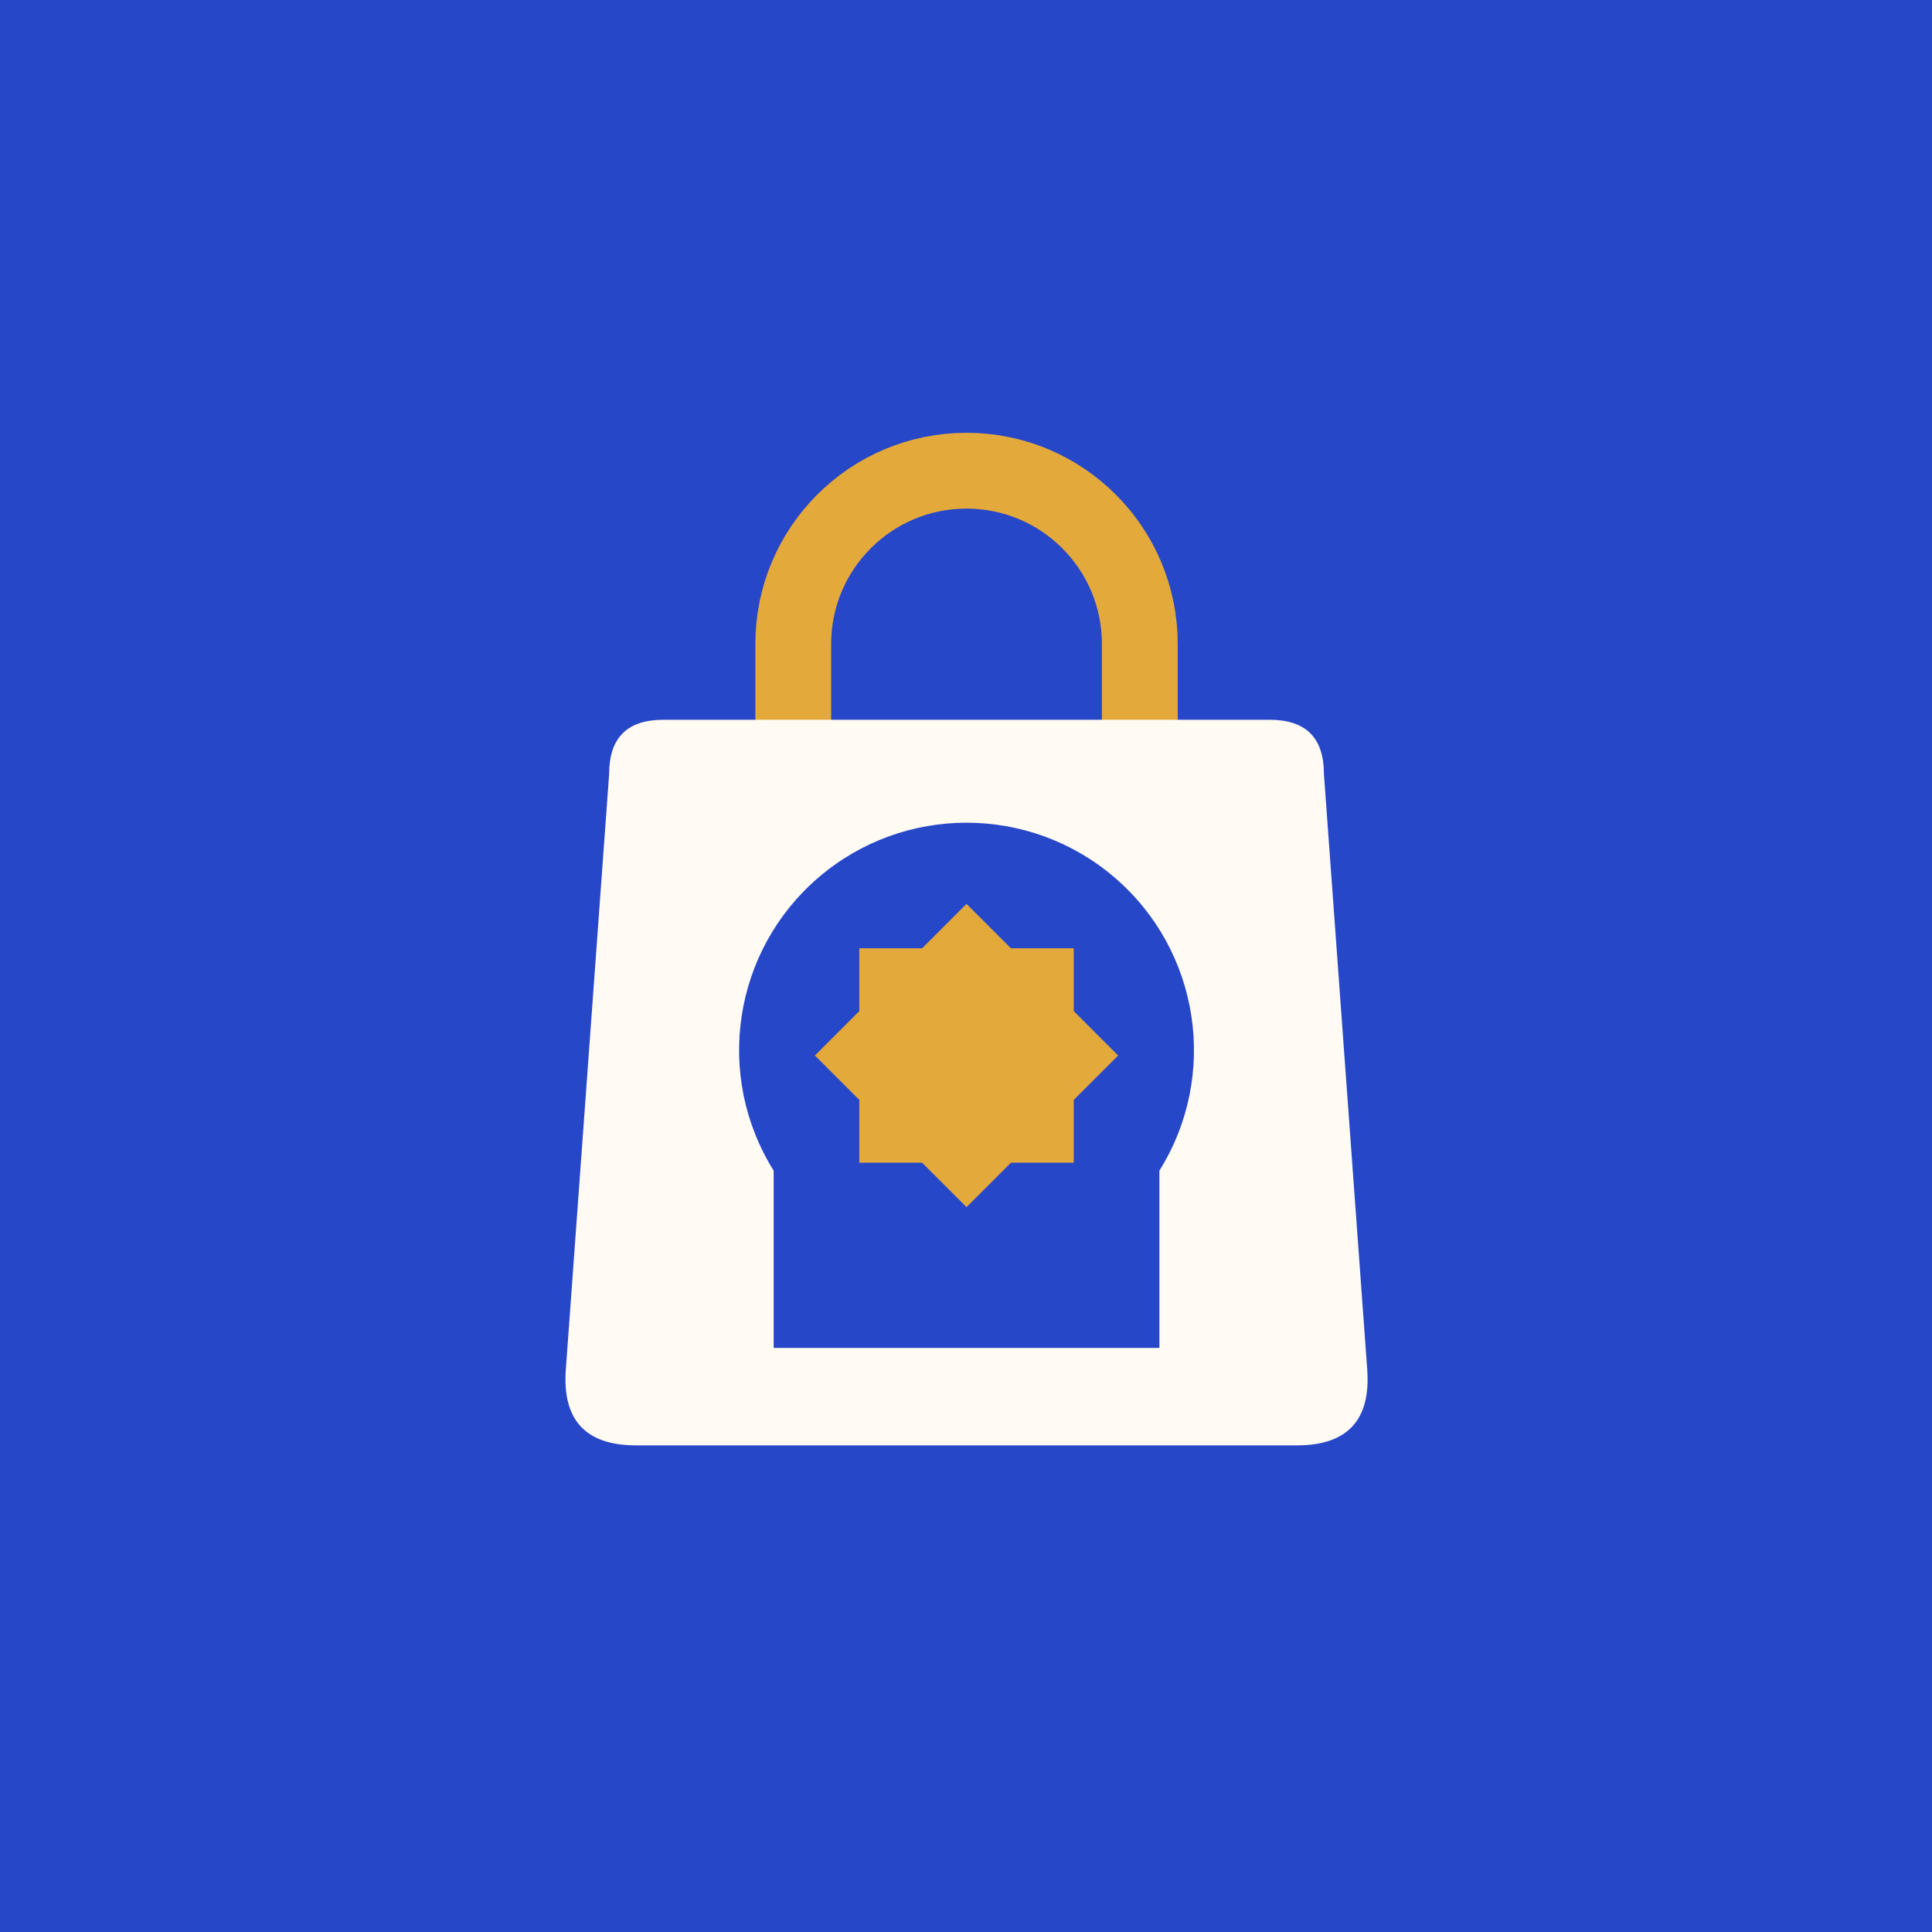
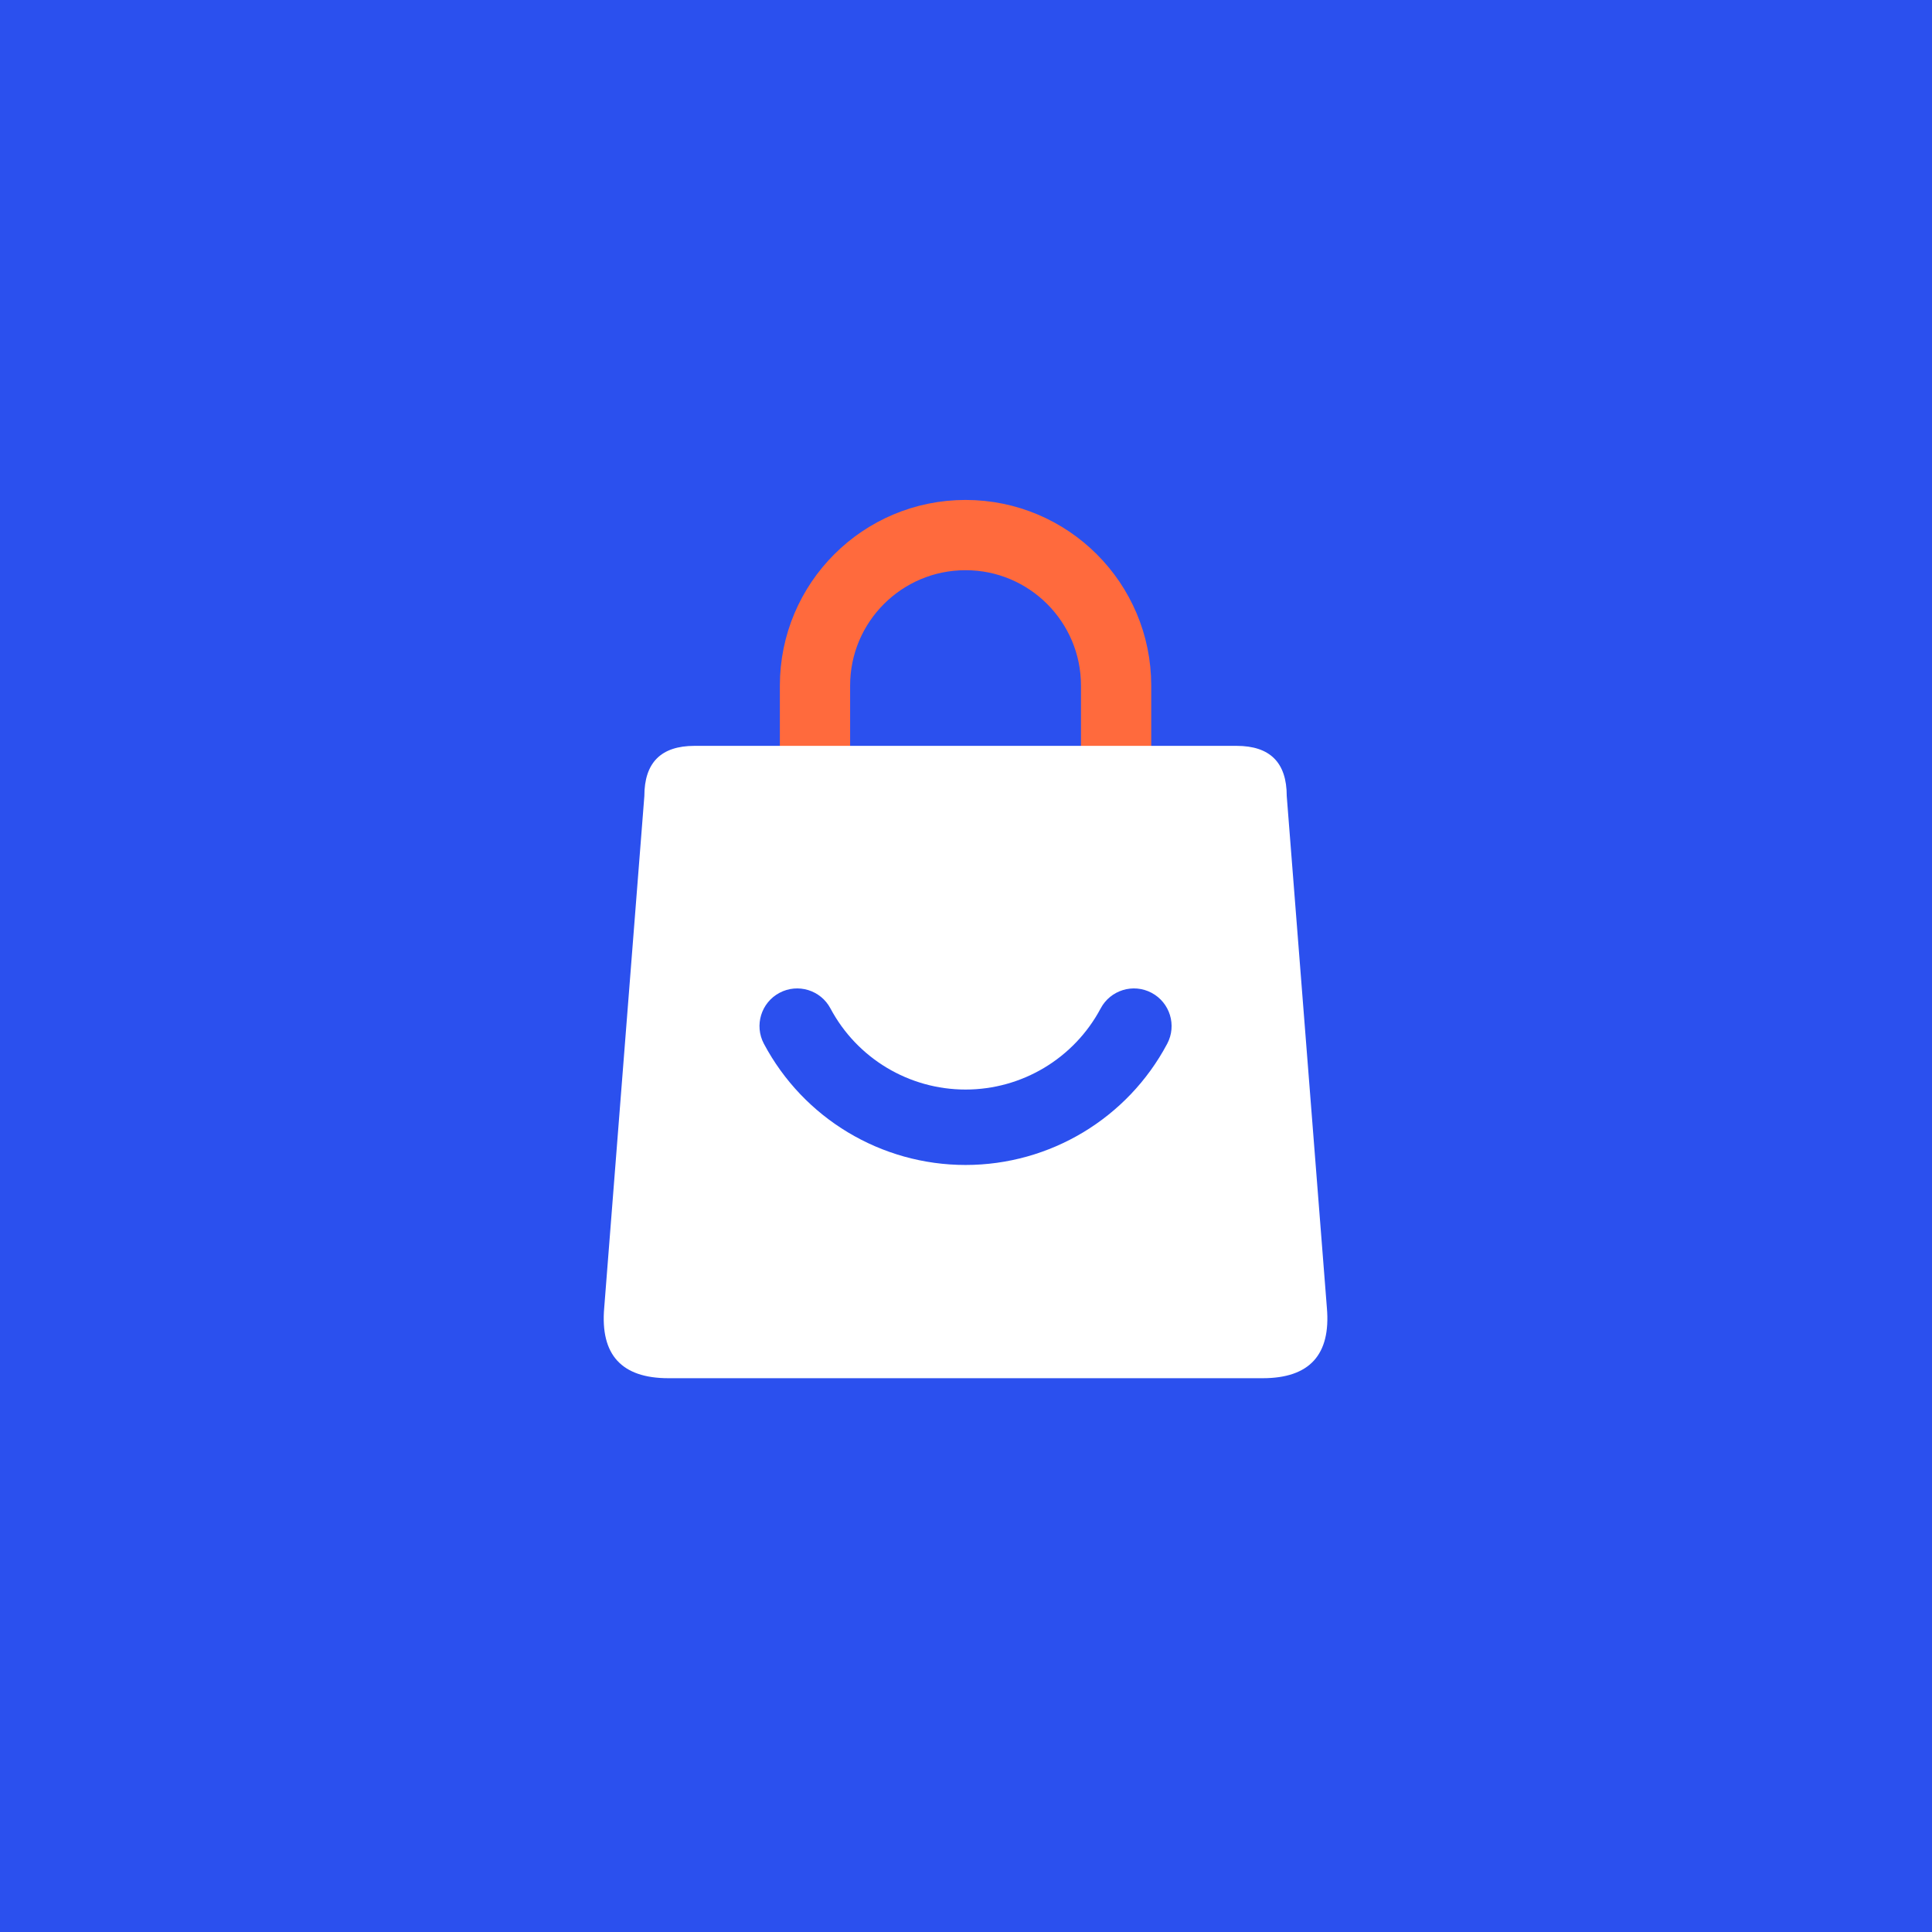
- <svg xmlns="http://www.w3.org/2000/svg" viewBox="0 0 512 512" width="512" height="512" role="img" aria-label="Shophani">
-   <rect width="512" height="512" rx="0" fill="#2747c9" />
-   <g transform="translate(112.64 107.52) scale(2.87)">
-     <path d="M34 31 V22 A16 16 0 0 1 66 22 V31" fill="none" stroke="#e3a93a" stroke-width="7" stroke-linecap="round" />
-     <path d="M17 34 Q17 29 22 29 H78 Q83 29 83 34 L87 89 Q87.5 96 80.5 96 H19.5 Q12.5 96 13 89 Z M32.19 87 V70.63 A21 21 0 1 1 67.81 70.63 V87 Z" fill="#fffaf2" fill-rule="evenodd" />
-     <path d="M50.00 46.00 L45.90 50.10 L40.10 50.10 L40.10 55.90 L36.00 60.00 L40.10 64.10 L40.10 69.90 L45.90 69.90 L50.00 74.00 L54.10 69.90 L59.90 69.90 L59.90 64.10 L64.00 60.00 L59.90 55.90 L59.90 50.10 L54.10 50.10Z" fill="#e3a93a" />
+ <svg xmlns="http://www.w3.org/2000/svg" viewBox="0 0 512 512" width="512" height="512" role="img" aria-label="Shop Hani">
+   <rect width="512" height="512" rx="0" fill="#2b50ee" />
+   <g transform="translate(122.88 115.2) scale(2.66)">
+     <path d="M35 32 V25 A15 15 0 0 1 65 25 V32" fill="none" stroke="#ff6a3d" stroke-width="7" stroke-linecap="round" />
+     <path d="M18 36 Q18 31 23 31 H77 Q82 31 82 36 L86 87 Q86.6 94 79.6 94 H20.4 Q13.4 94 14 87 Z M70.09 60.68 A22.75 22.75 0 0 1 29.91 60.68 A3.75 3.75 0 0 1 36.54 57.16 A15.25 15.25 0 0 0 63.46 57.16 A3.75 3.75 0 0 1 70.09 60.68Z" fill="#ffffff" fill-rule="evenodd" />
  </g>
</svg>
